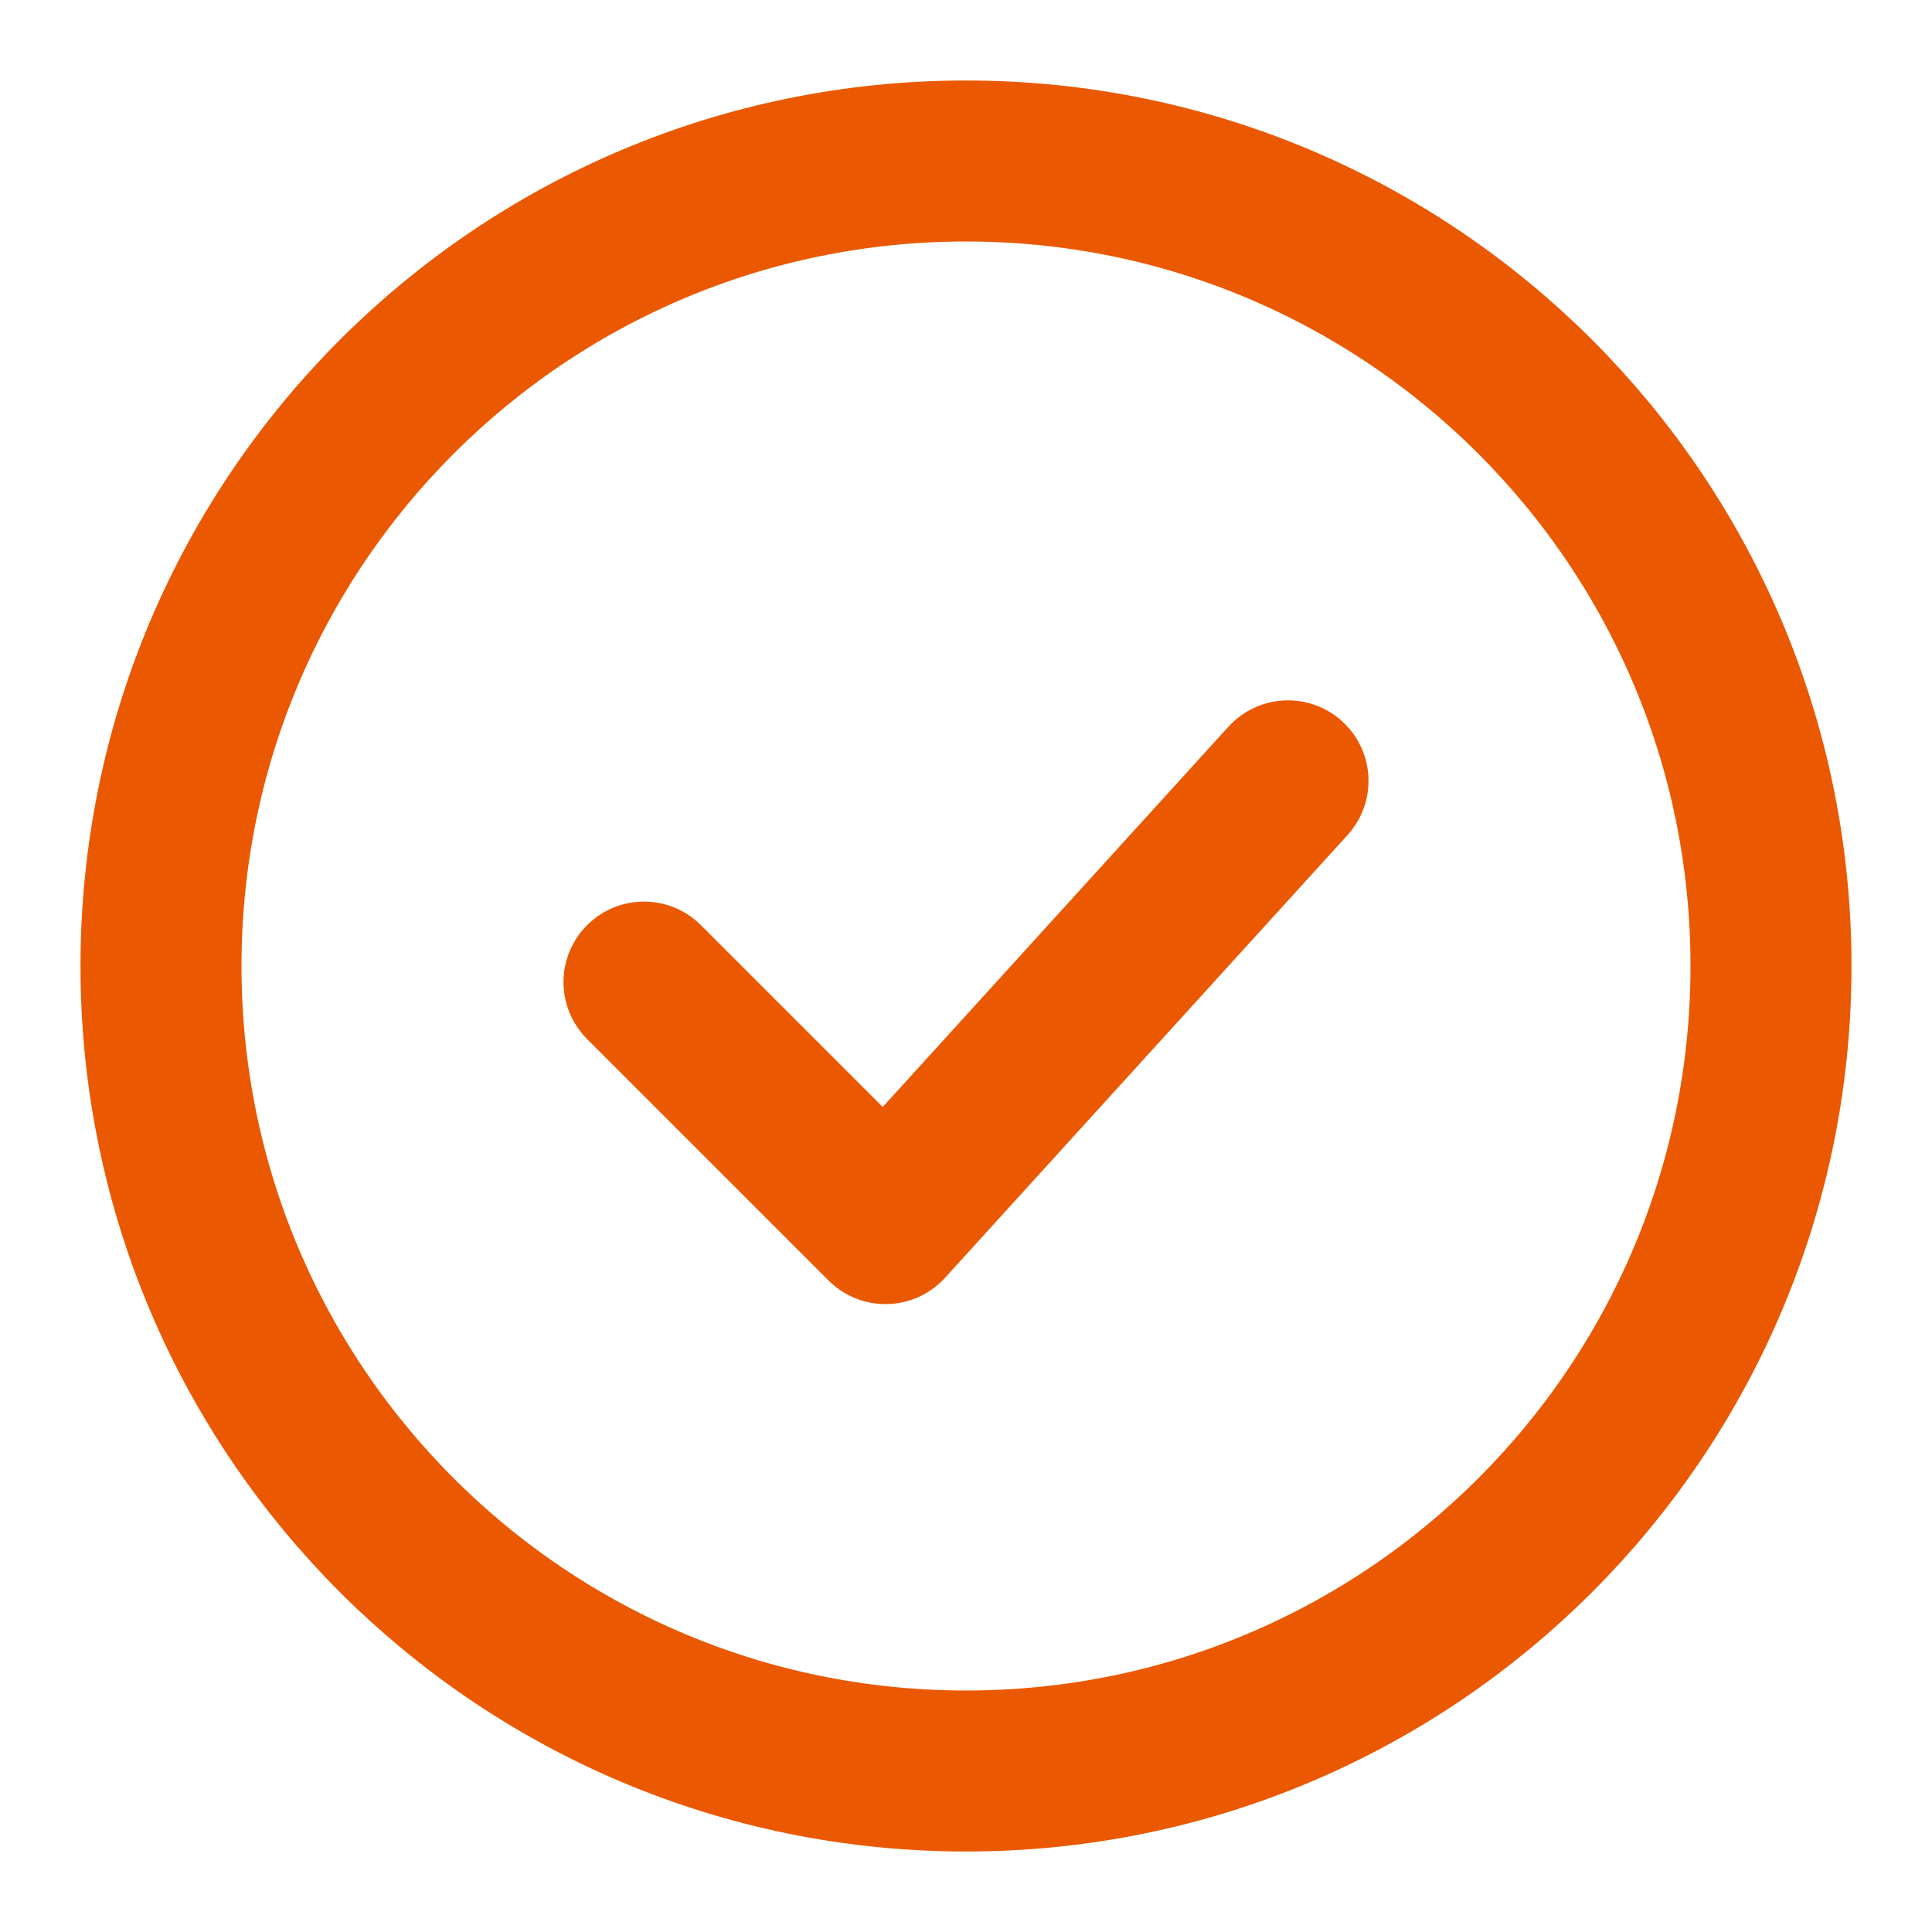
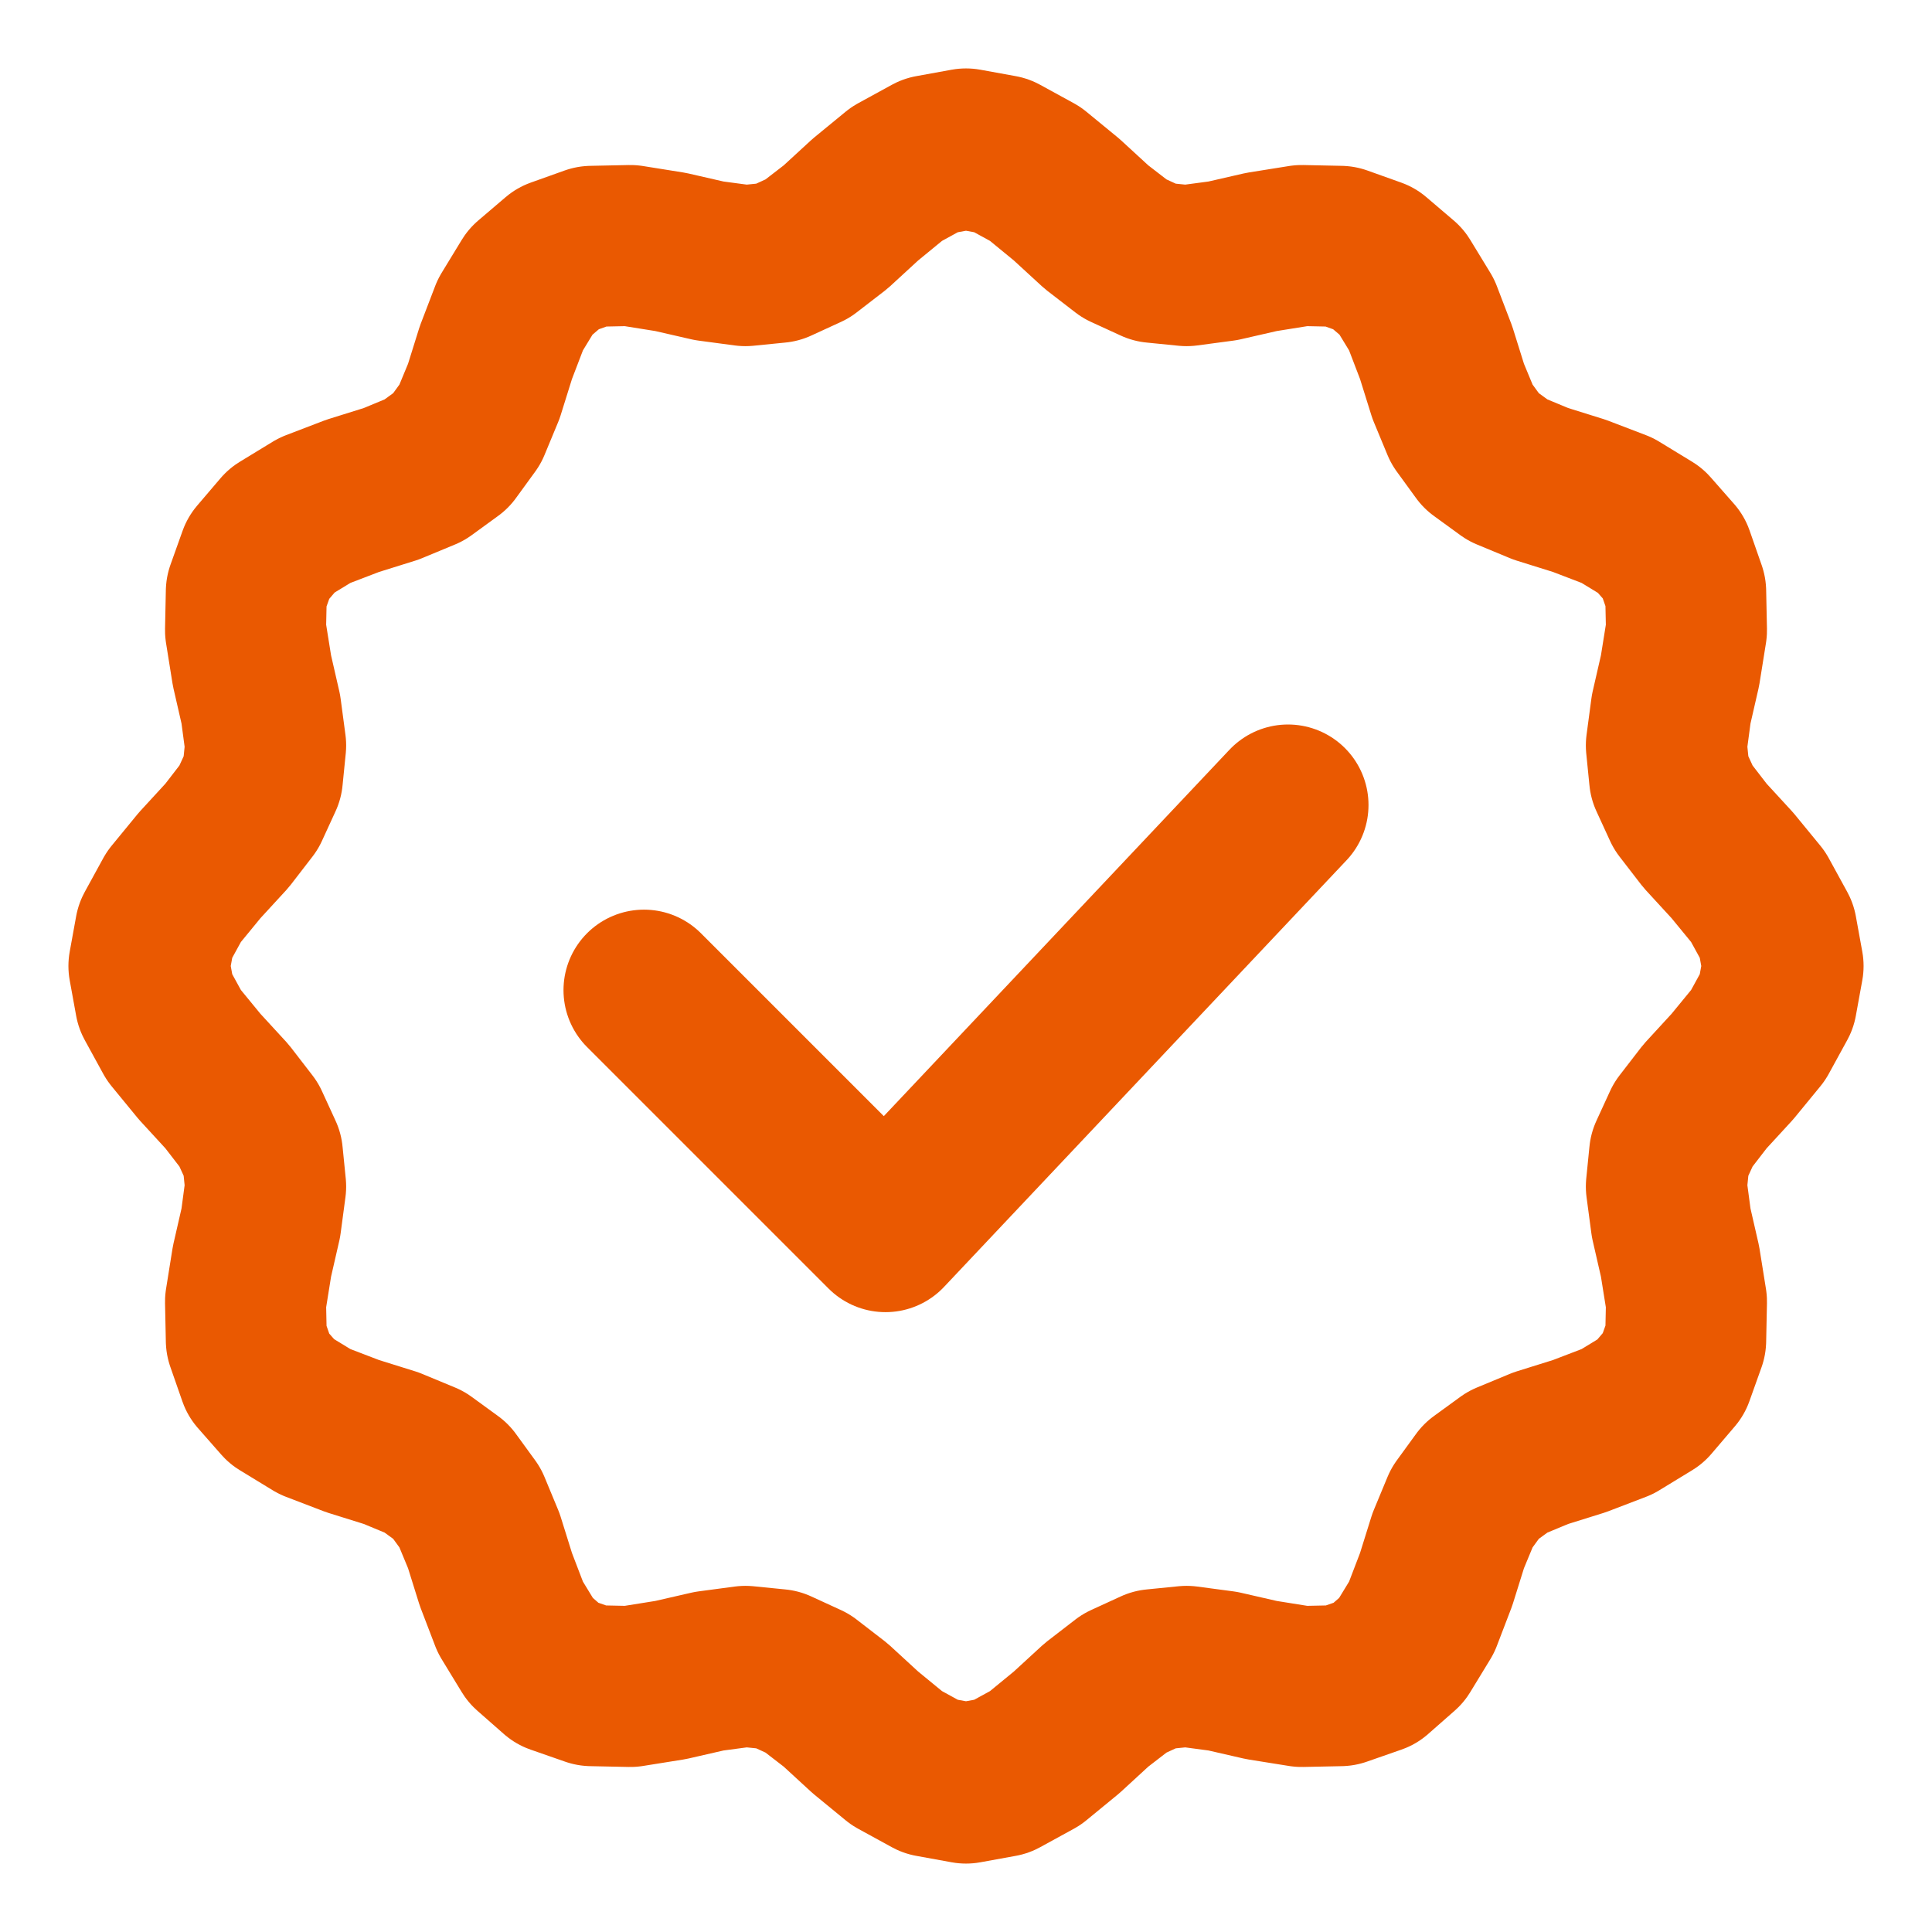
<svg xmlns="http://www.w3.org/2000/svg" width="24" height="24" viewBox="0 0 24 24" fill="none" stroke="#ea5901" stroke-width="2" stroke-linecap="round" stroke-linejoin="round">
-   <circle cx="12" cy="12" r="10" />
-   <path d="m8 12.2 3 3 5-5.5" />
+   <path d="M12.00 1.85 L12.44 1.93 L12.86 2.16 L13.25 2.48 L13.62 2.82 L13.97 3.09 L14.34 3.26 L14.74 3.30 L15.19 3.24 L15.67 3.13 L16.17 3.05 L16.65 3.06 L17.07 3.21 L17.41 3.50 L17.66 3.91 L17.84 4.38 L17.99 4.86 L18.16 5.27 L18.40 5.60 L18.73 5.84 L19.14 6.01 L19.62 6.16 L20.09 6.34 L20.50 6.59 L20.79 6.92 L20.94 7.35 L20.95 7.83 L20.87 8.33 L20.76 8.81 L20.70 9.26 L20.74 9.66 L20.91 10.03 L21.18 10.38 L21.52 10.75 L21.84 11.14 L22.07 11.56 L22.15 12.00 L22.07 12.44 L21.84 12.86 L21.52 13.25 L21.18 13.62 L20.91 13.97 L20.74 14.34 L20.70 14.74 L20.76 15.19 L20.87 15.67 L20.95 16.17 L20.94 16.65 L20.79 17.07 L20.50 17.41 L20.09 17.66 L19.62 17.84 L19.14 17.99 L18.73 18.16 L18.40 18.40 L18.16 18.73 L17.99 19.14 L17.84 19.62 L17.66 20.09 L17.41 20.50 L17.08 20.79 L16.65 20.94 L16.17 20.95 L15.67 20.87 L15.19 20.76 L14.74 20.70 L14.34 20.74 L13.97 20.91 L13.62 21.18 L13.25 21.52 L12.86 21.84 L12.44 22.07 L12.00 22.15 L11.56 22.07 L11.14 21.84 L10.75 21.52 L10.38 21.18 L10.03 20.91 L9.66 20.74 L9.26 20.70 L8.81 20.76 L8.33 20.87 L7.83 20.95 L7.35 20.94 L6.92 20.79 L6.59 20.50 L6.34 20.09 L6.16 19.62 L6.01 19.14 L5.84 18.73 L5.60 18.40 L5.27 18.16 L4.86 17.99 L4.38 17.84 L3.91 17.66 L3.50 17.41 L3.21 17.08 L3.06 16.65 L3.05 16.17 L3.13 15.67 L3.24 15.19 L3.30 14.74 L3.26 14.34 L3.09 13.97 L2.82 13.62 L2.48 13.25 L2.16 12.86 L1.93 12.44 L1.85 12.00 L1.93 11.56 L2.16 11.14 L2.48 10.75 L2.82 10.38 L3.09 10.03 L3.26 9.66 L3.30 9.26 L3.24 8.81 L3.13 8.33 L3.05 7.83 L3.06 7.35 L3.21 6.93 L3.50 6.59 L3.91 6.34 L4.38 6.16 L4.86 6.01 L5.27 5.84 L5.60 5.60 L5.84 5.27 L6.01 4.86 L6.16 4.38 L6.34 3.91 L6.59 3.50 L6.93 3.21 L7.35 3.06 L7.83 3.05 L8.33 3.13 L8.81 3.24 L9.26 3.30 L9.66 3.26 L10.03 3.09 L10.38 2.82 L10.75 2.48 L11.14 2.16 L11.56 1.93Z" />
+   <path d="m8 12.3 3 3 5-5.3" />
</svg>
